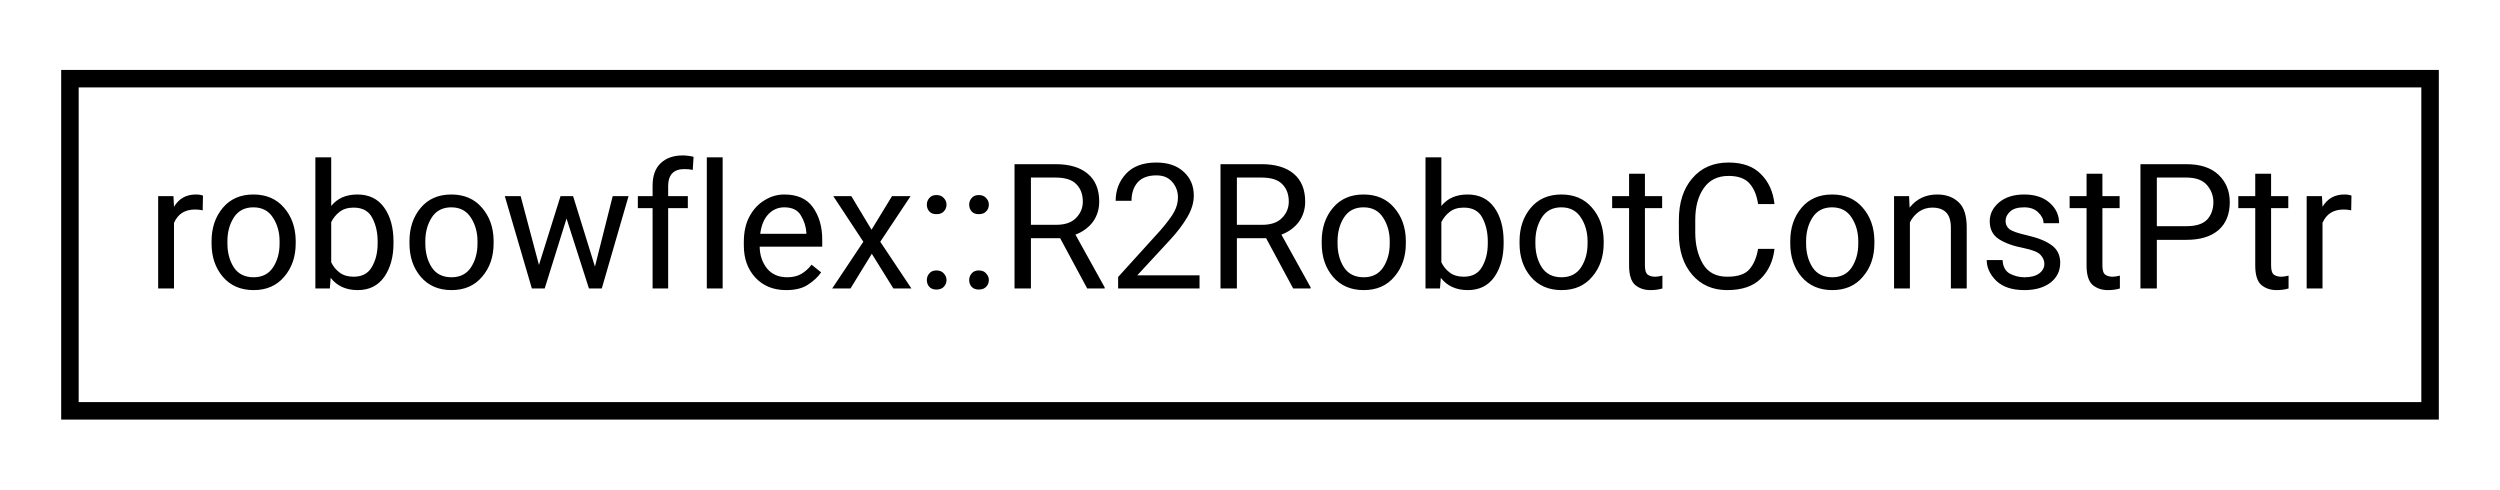
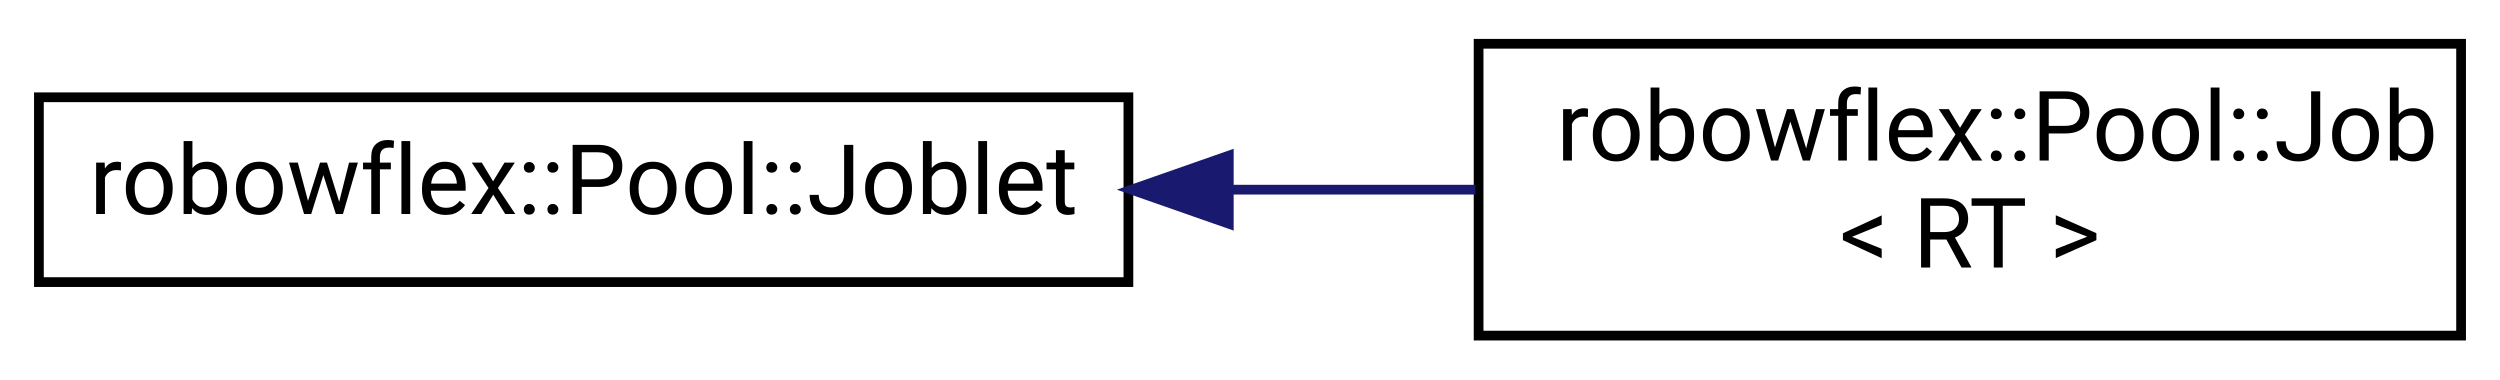
- <svg xmlns="http://www.w3.org/2000/svg" xmlns:xlink="http://www.w3.org/1999/xlink" width="143pt" height="28pt" viewBox="0.00 0.00 143.00 28.00">
-   <g id="graph0" class="graph" transform="scale(1 1) rotate(0) translate(4 24)">
+ <svg xmlns="http://www.w3.org/2000/svg" xmlns:xlink="http://www.w3.org/1999/xlink" width="257pt" height="39pt" viewBox="0.00 0.00 257.00 39.00">
+   <g id="graph0" class="graph" transform="scale(1 1) rotate(0) translate(4 35)">
    <g id="node1" class="node">
      <g id="a_node1">
-         <a xlink:href="classrobowflex_1_1R2RobotConstPtr.html" target="_top" xlink:title="A const shared pointer wrapper for robowflex::R2Robot. ">
-           <polygon fill="none" stroke="#000000" points="0,-.5 0,-19.5 135,-19.5 135,-.5 0,-.5" />
-           <text text-anchor="middle" x="67.5" y="-7.5" font-family="Roboto" font-size="10.00" fill="#000000">robowflex::R2RobotConstPtr</text>
+         <a xlink:href="classrobowflex_1_1Pool_1_1Joblet.html" target="_top" xlink:title="Interface class for Pool::Job so template parameters are not needed for the queue. ">
+           <polygon fill="none" stroke="#000000" points="0,-6 0,-25 112,-25 112,-6 0,-6" />
+           <text text-anchor="middle" x="56" y="-13" font-family="Roboto" font-size="10.00" fill="#000000">robowflex::Pool::Joblet</text>
        </a>
      </g>
    </g>
+     <g id="node2" class="node">
+       <g id="a_node2">
+         <a xlink:href="classrobowflex_1_1Pool_1_1Job.html" target="_top" xlink:title="A job that returns RT. ">
+           <polygon fill="none" stroke="#000000" points="148,-.5 148,-30.5 249,-30.5 249,-.5 148,-.5" />
+           <text text-anchor="start" x="156" y="-18.5" font-family="Roboto" font-size="10.00" fill="#000000">robowflex::Pool::Job</text>
+           <text text-anchor="middle" x="198.5" y="-7.5" font-family="Roboto" font-size="10.00" fill="#000000">&lt; RT &gt;</text>
+         </a>
+       </g>
+     </g>
+     <g id="edge1" class="edge">
+       <path fill="none" stroke="#191970" d="M122.547,-15.5C130.994,-15.5 139.53,-15.5 147.677,-15.5" />
+       <polygon fill="#191970" stroke="#191970" points="122.32,-12 112.32,-15.5 122.32,-19 122.32,-12" />
+     </g>
  </g>
</svg>
